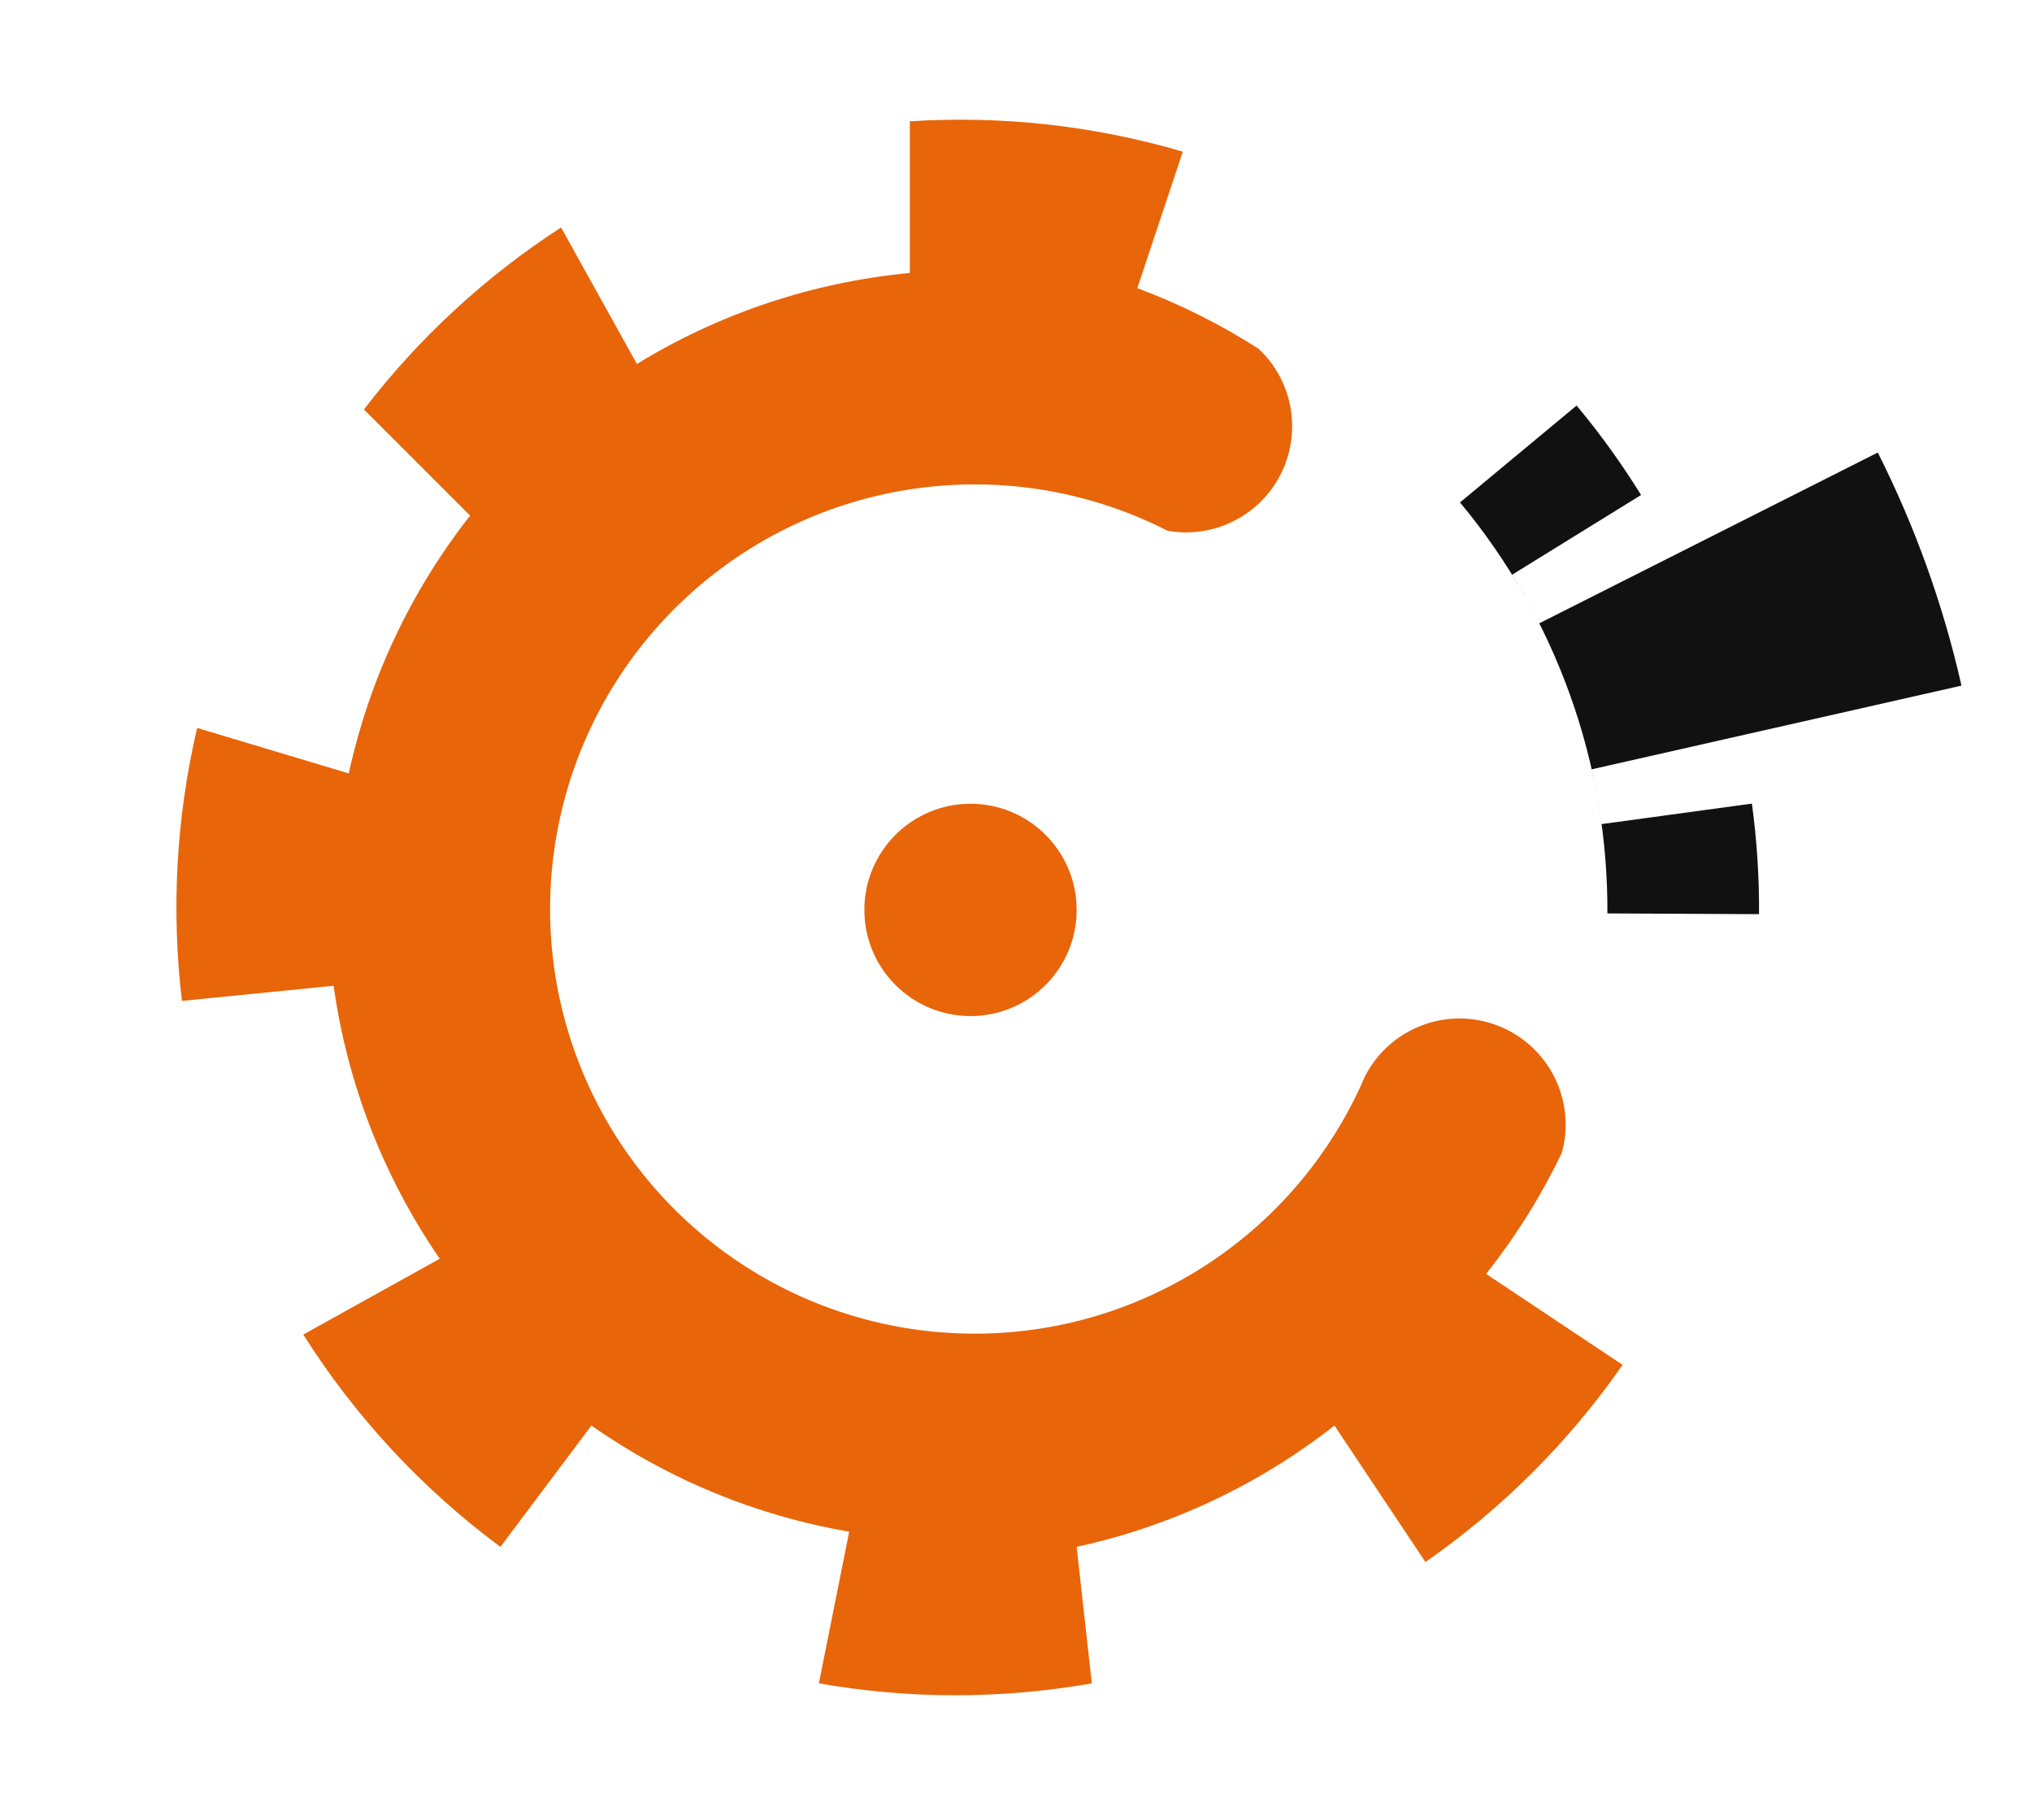
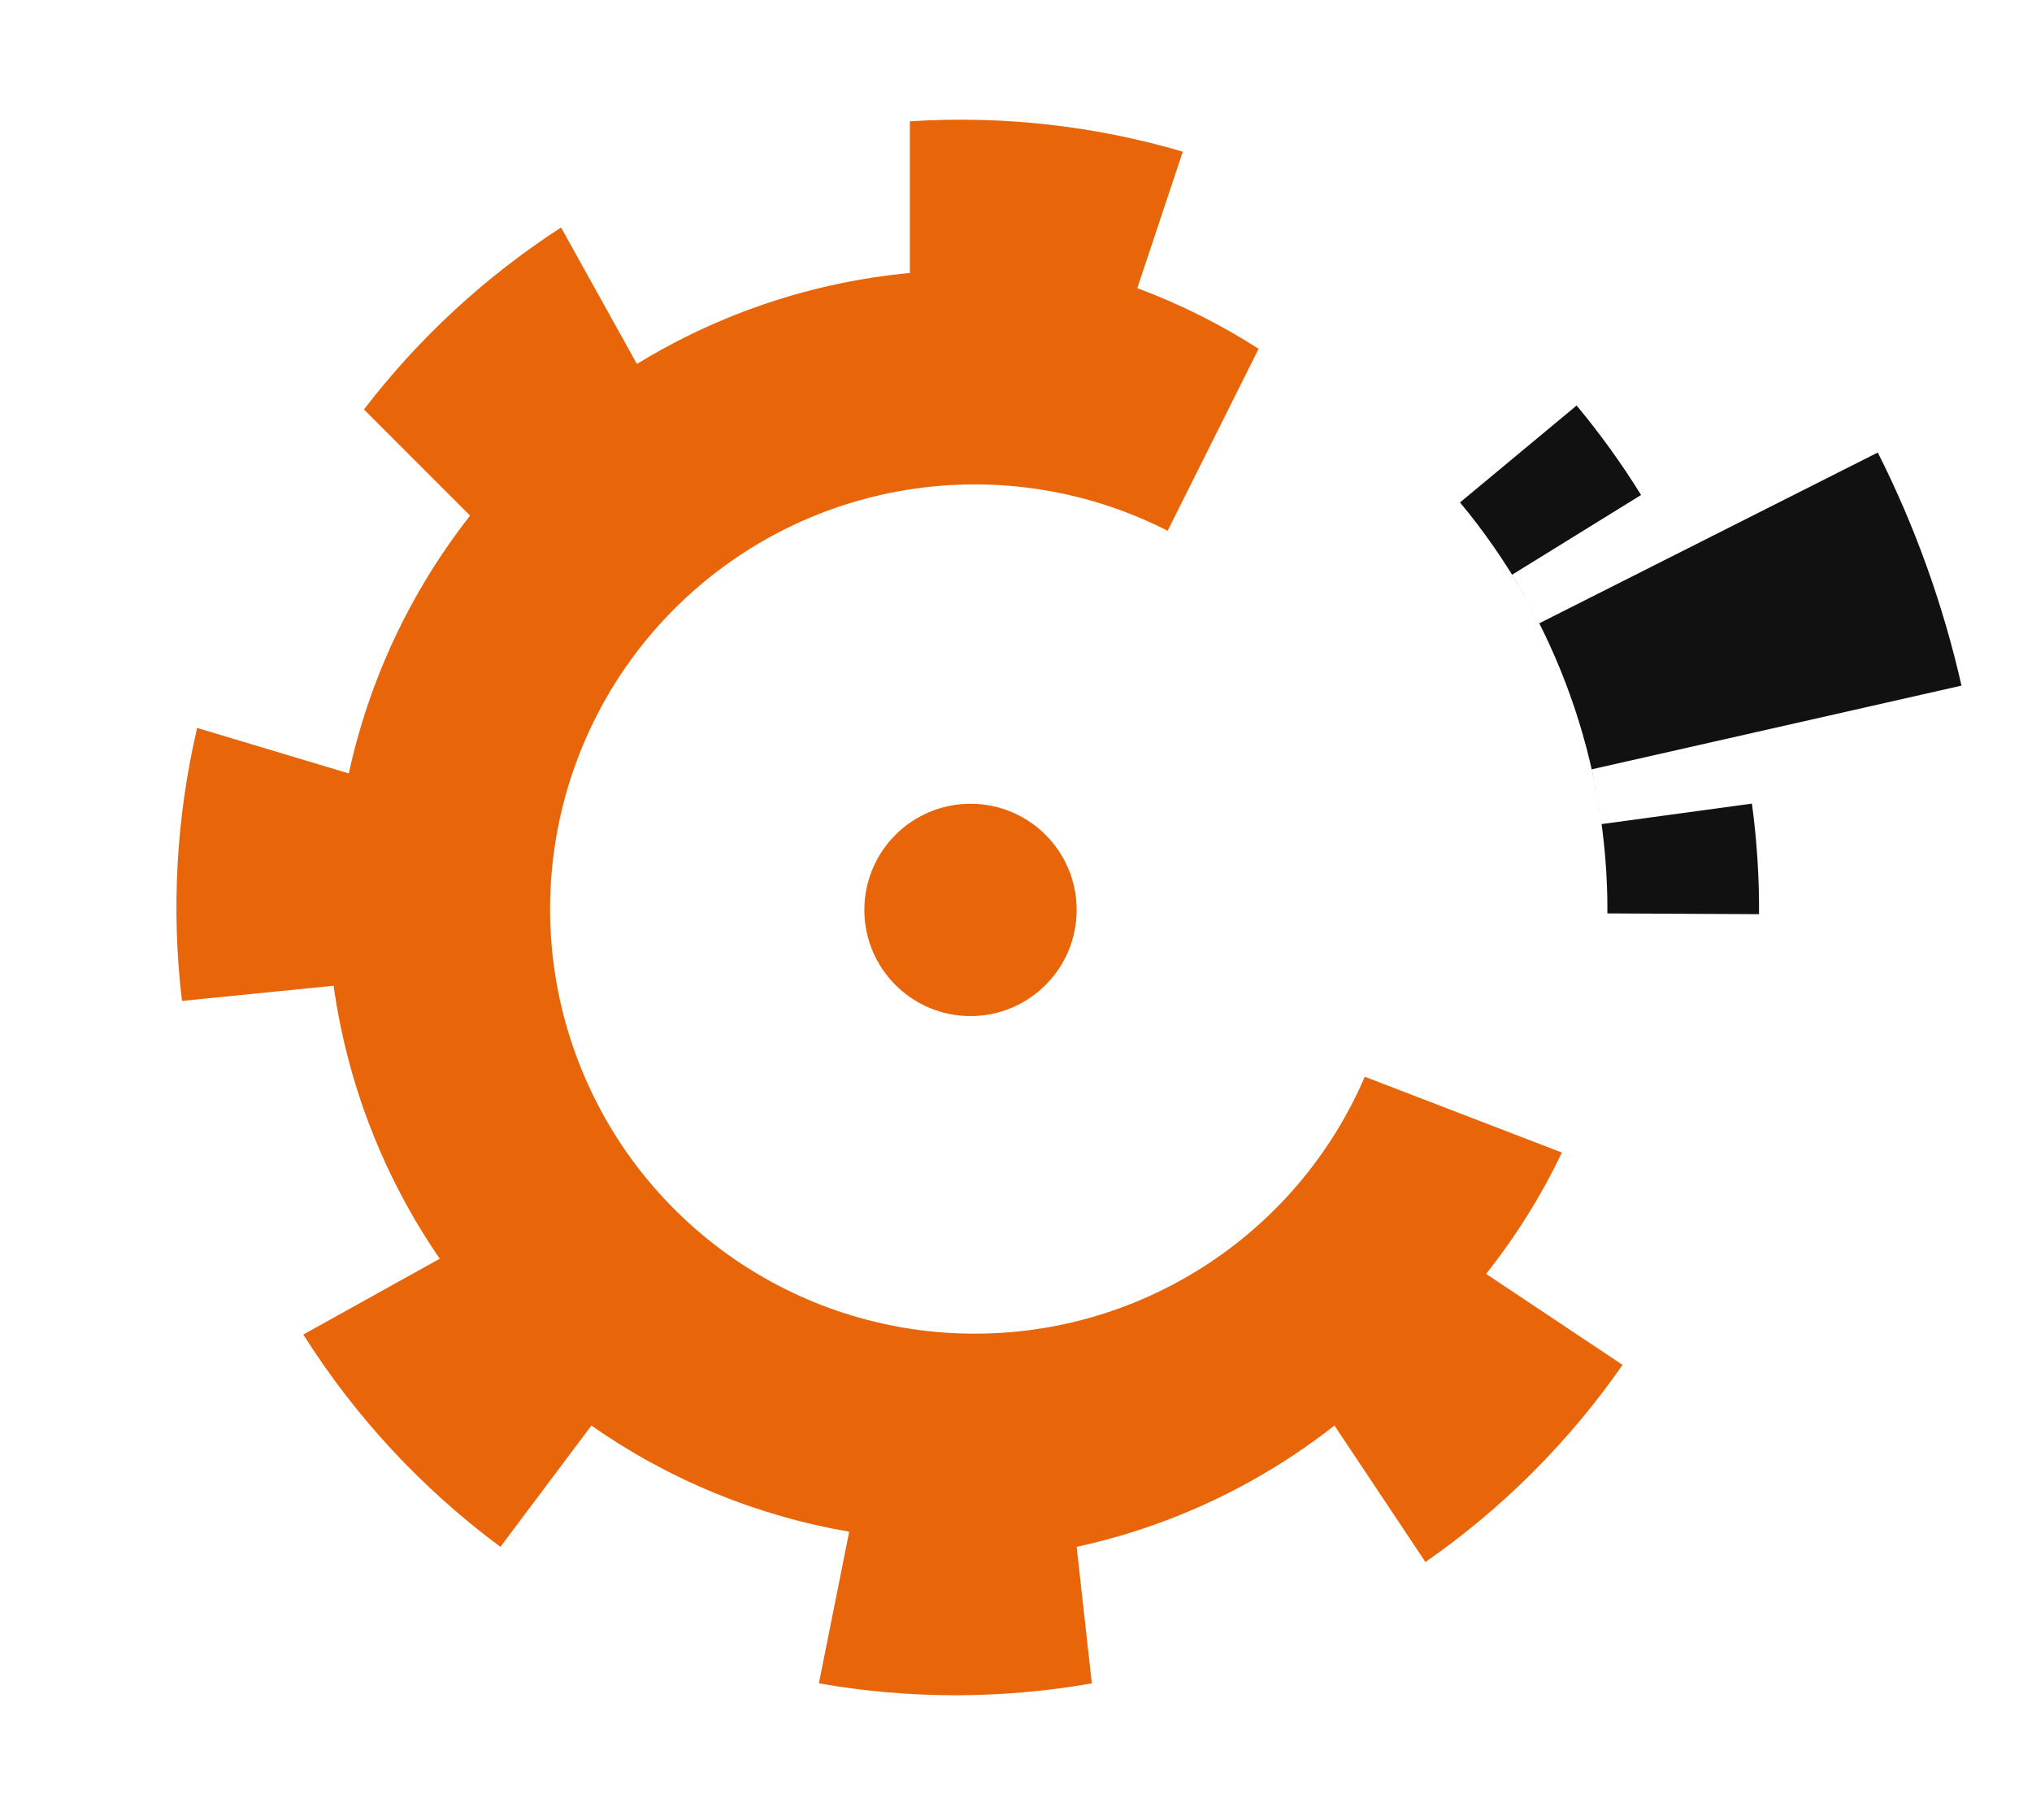
<svg xmlns="http://www.w3.org/2000/svg" viewBox="0 0 134 120" fill="none">
-   <path fill="#E8650A" d="M103 76A42 42 0 0 1 98 84L107 90A52 52 0 0 1 94 103L88 94A42 42 0 0 1 71 102L72 111A52 52 0 0 1 54 111L56 101A42 42 0 0 1 39 94L33 102A52 52 0 0 1 20 88L29 83A42 42 0 0 1 22 65L12 66A52 52 0 0 1 13 48L23 51A42 42 0 0 1 31 34L24 27A52 52 0 0 1 37 15L42 24A42 42 0 0 1 60 18L60 8A52 52 0 0 1 78 10L75 19A42 42 0 0 1 83 23A7 7 0 0 1 77 35A28 28 0 1 0 90 71A7 7 0 0 1 103 76Z" />
+   <path fill="#E8650A" d="M103 76A42 42 0 0 1 98 84L107 90A52 52 0 0 1 94 103L88 94A42 42 0 0 1 71 102L72 111A52 52 0 0 1 54 111L56 101A42 42 0 0 1 39 94L33 102A52 52 0 0 1 20 88L29 83A42 42 0 0 1 22 65L12 66A52 52 0 0 1 13 48L23 51A42 42 0 0 1 31 34L24 27A52 52 0 0 1 37 15L42 24A42 42 0 0 1 60 18L60 8A52 52 0 0 1 78 10L75 19A42 42 0 0 1 83 23L77 35A28 28 0 1 0 90 71L103 76Z" />
  <path fill="#111111" d="M96.28 33.13L103.97 26.74A52 52 0 0 1 108.22 32.64L99.71 37.9A42 42 0 0 1 101.51 41.1L123.83 29.84A67 67 0 0 1 129.35 45.21L104.96 50.73A42 42 0 0 1 105.62 54.34L115.53 52.99A52 52 0 0 1 116 60.28L106 60.23A42 42 0 0 0 96.28 33.13Z" />
  <circle cx="64" cy="60" r="7" fill="#E8650A" />
</svg>
